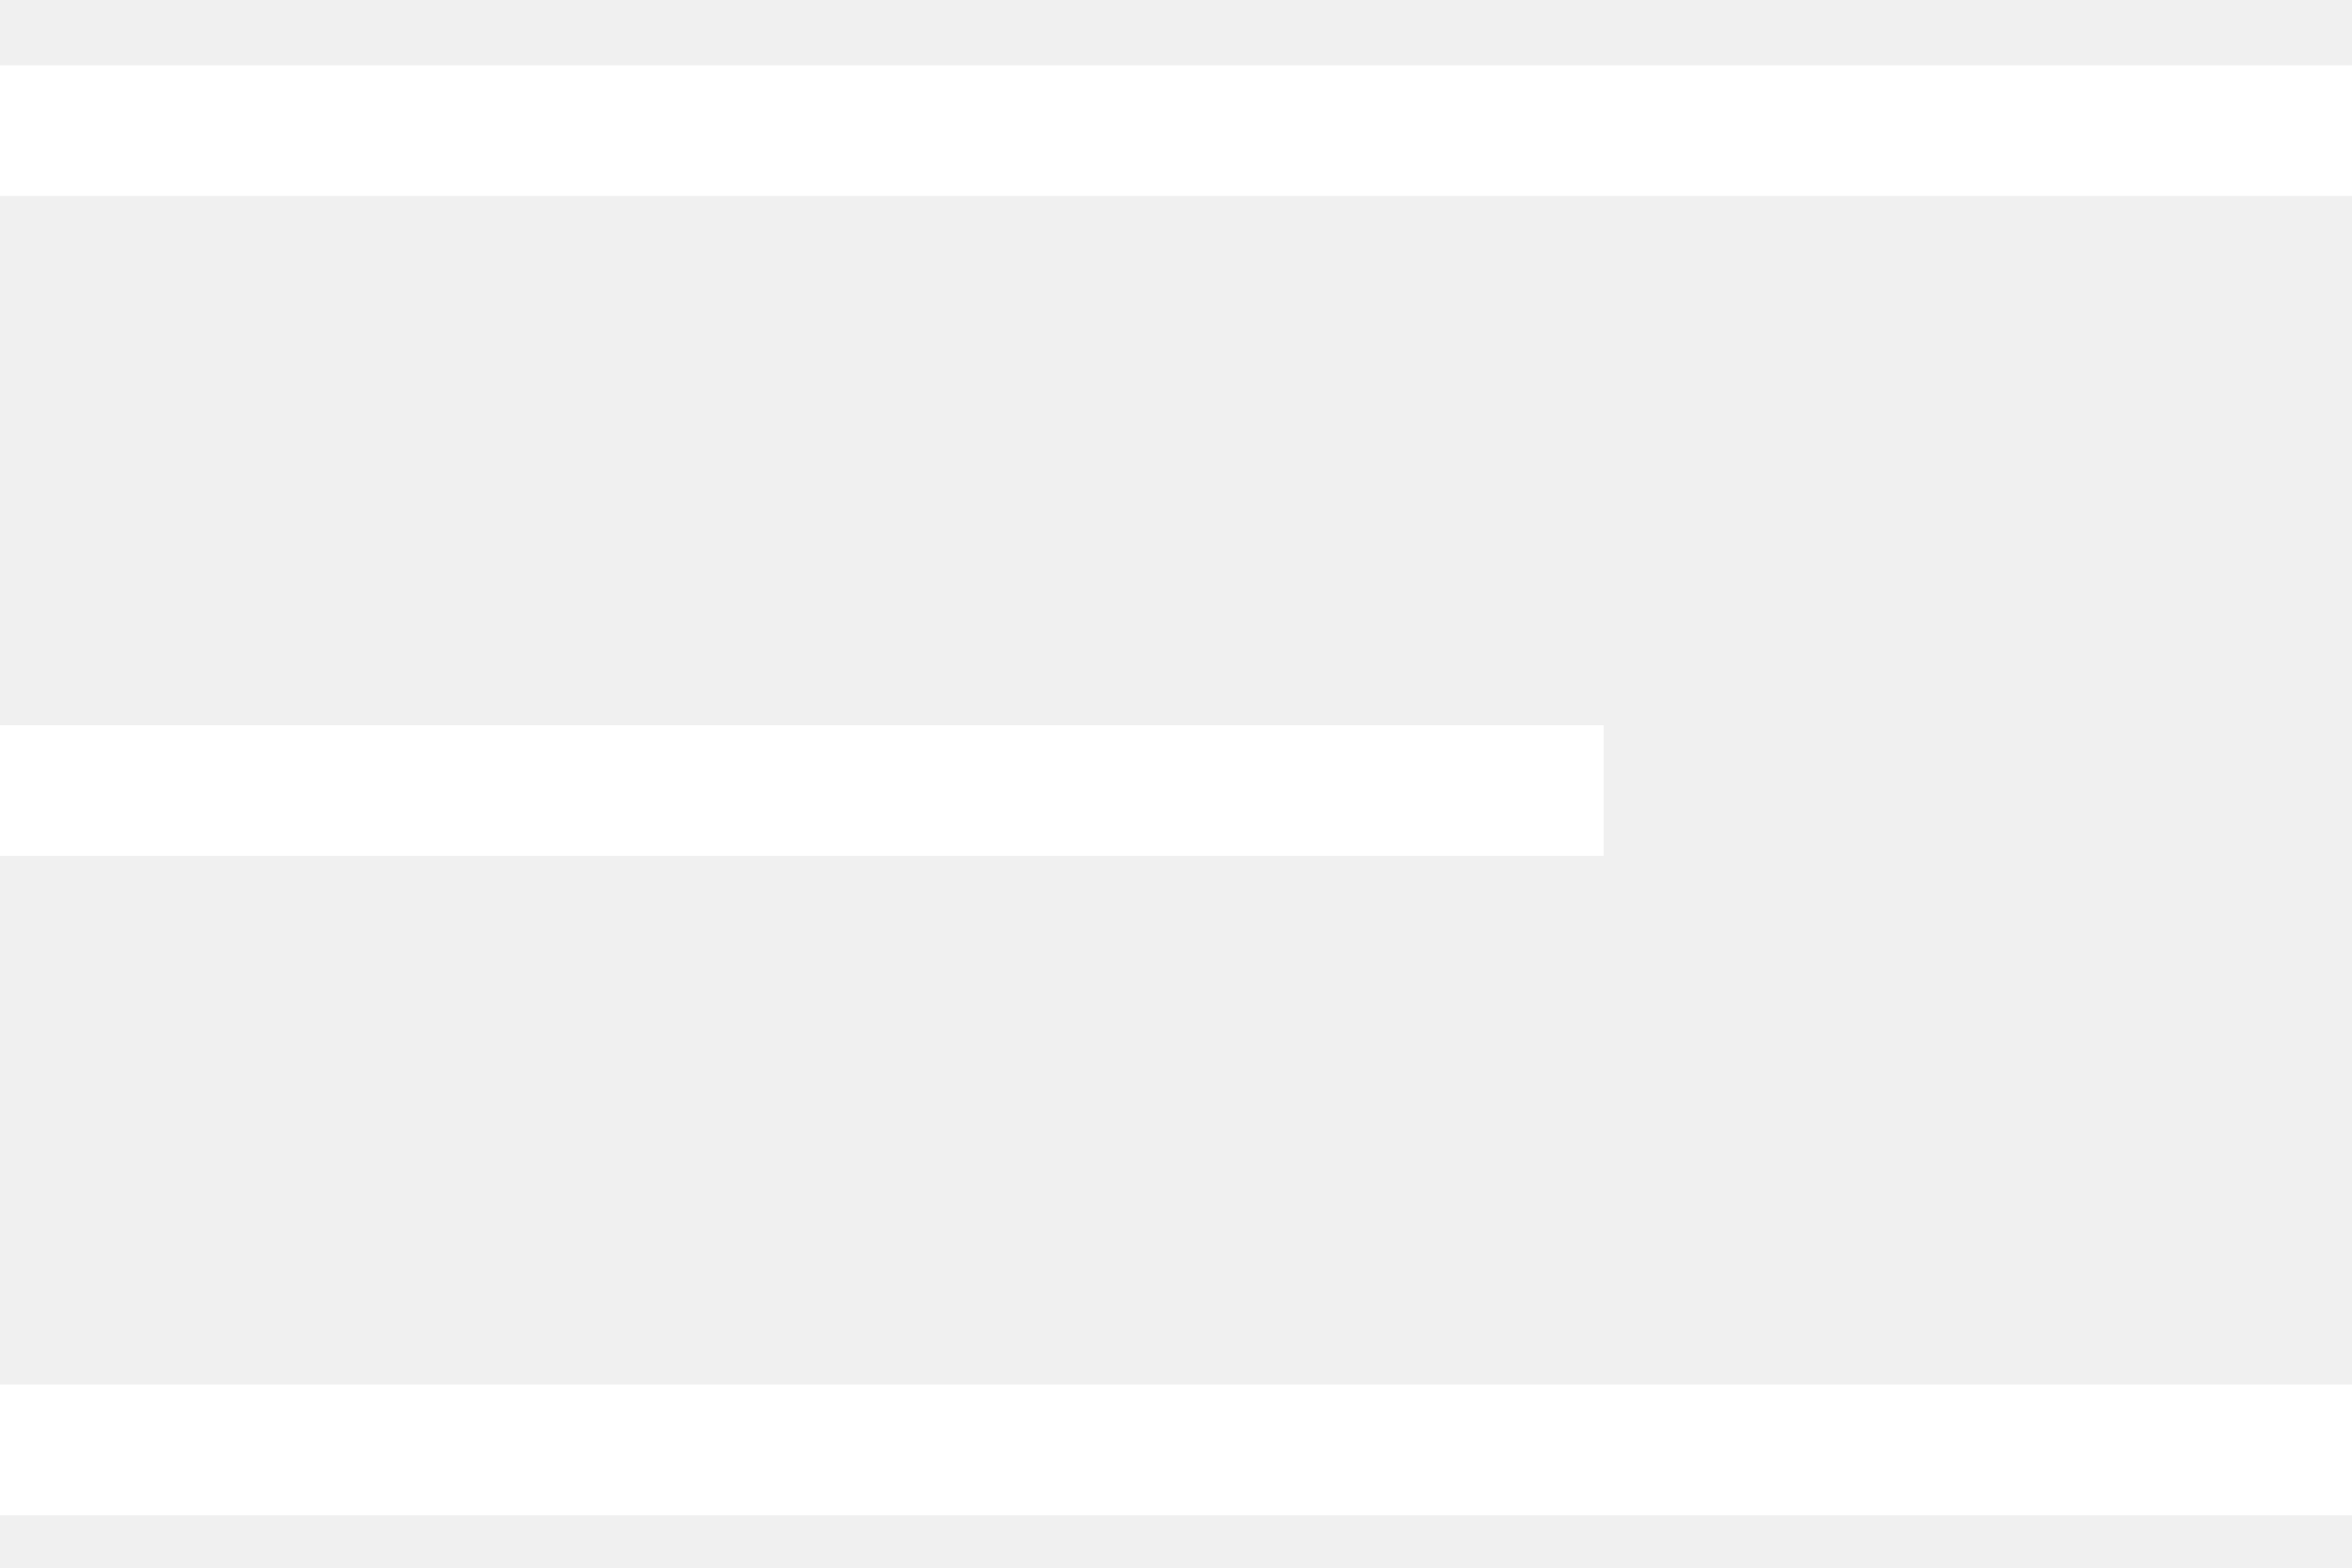
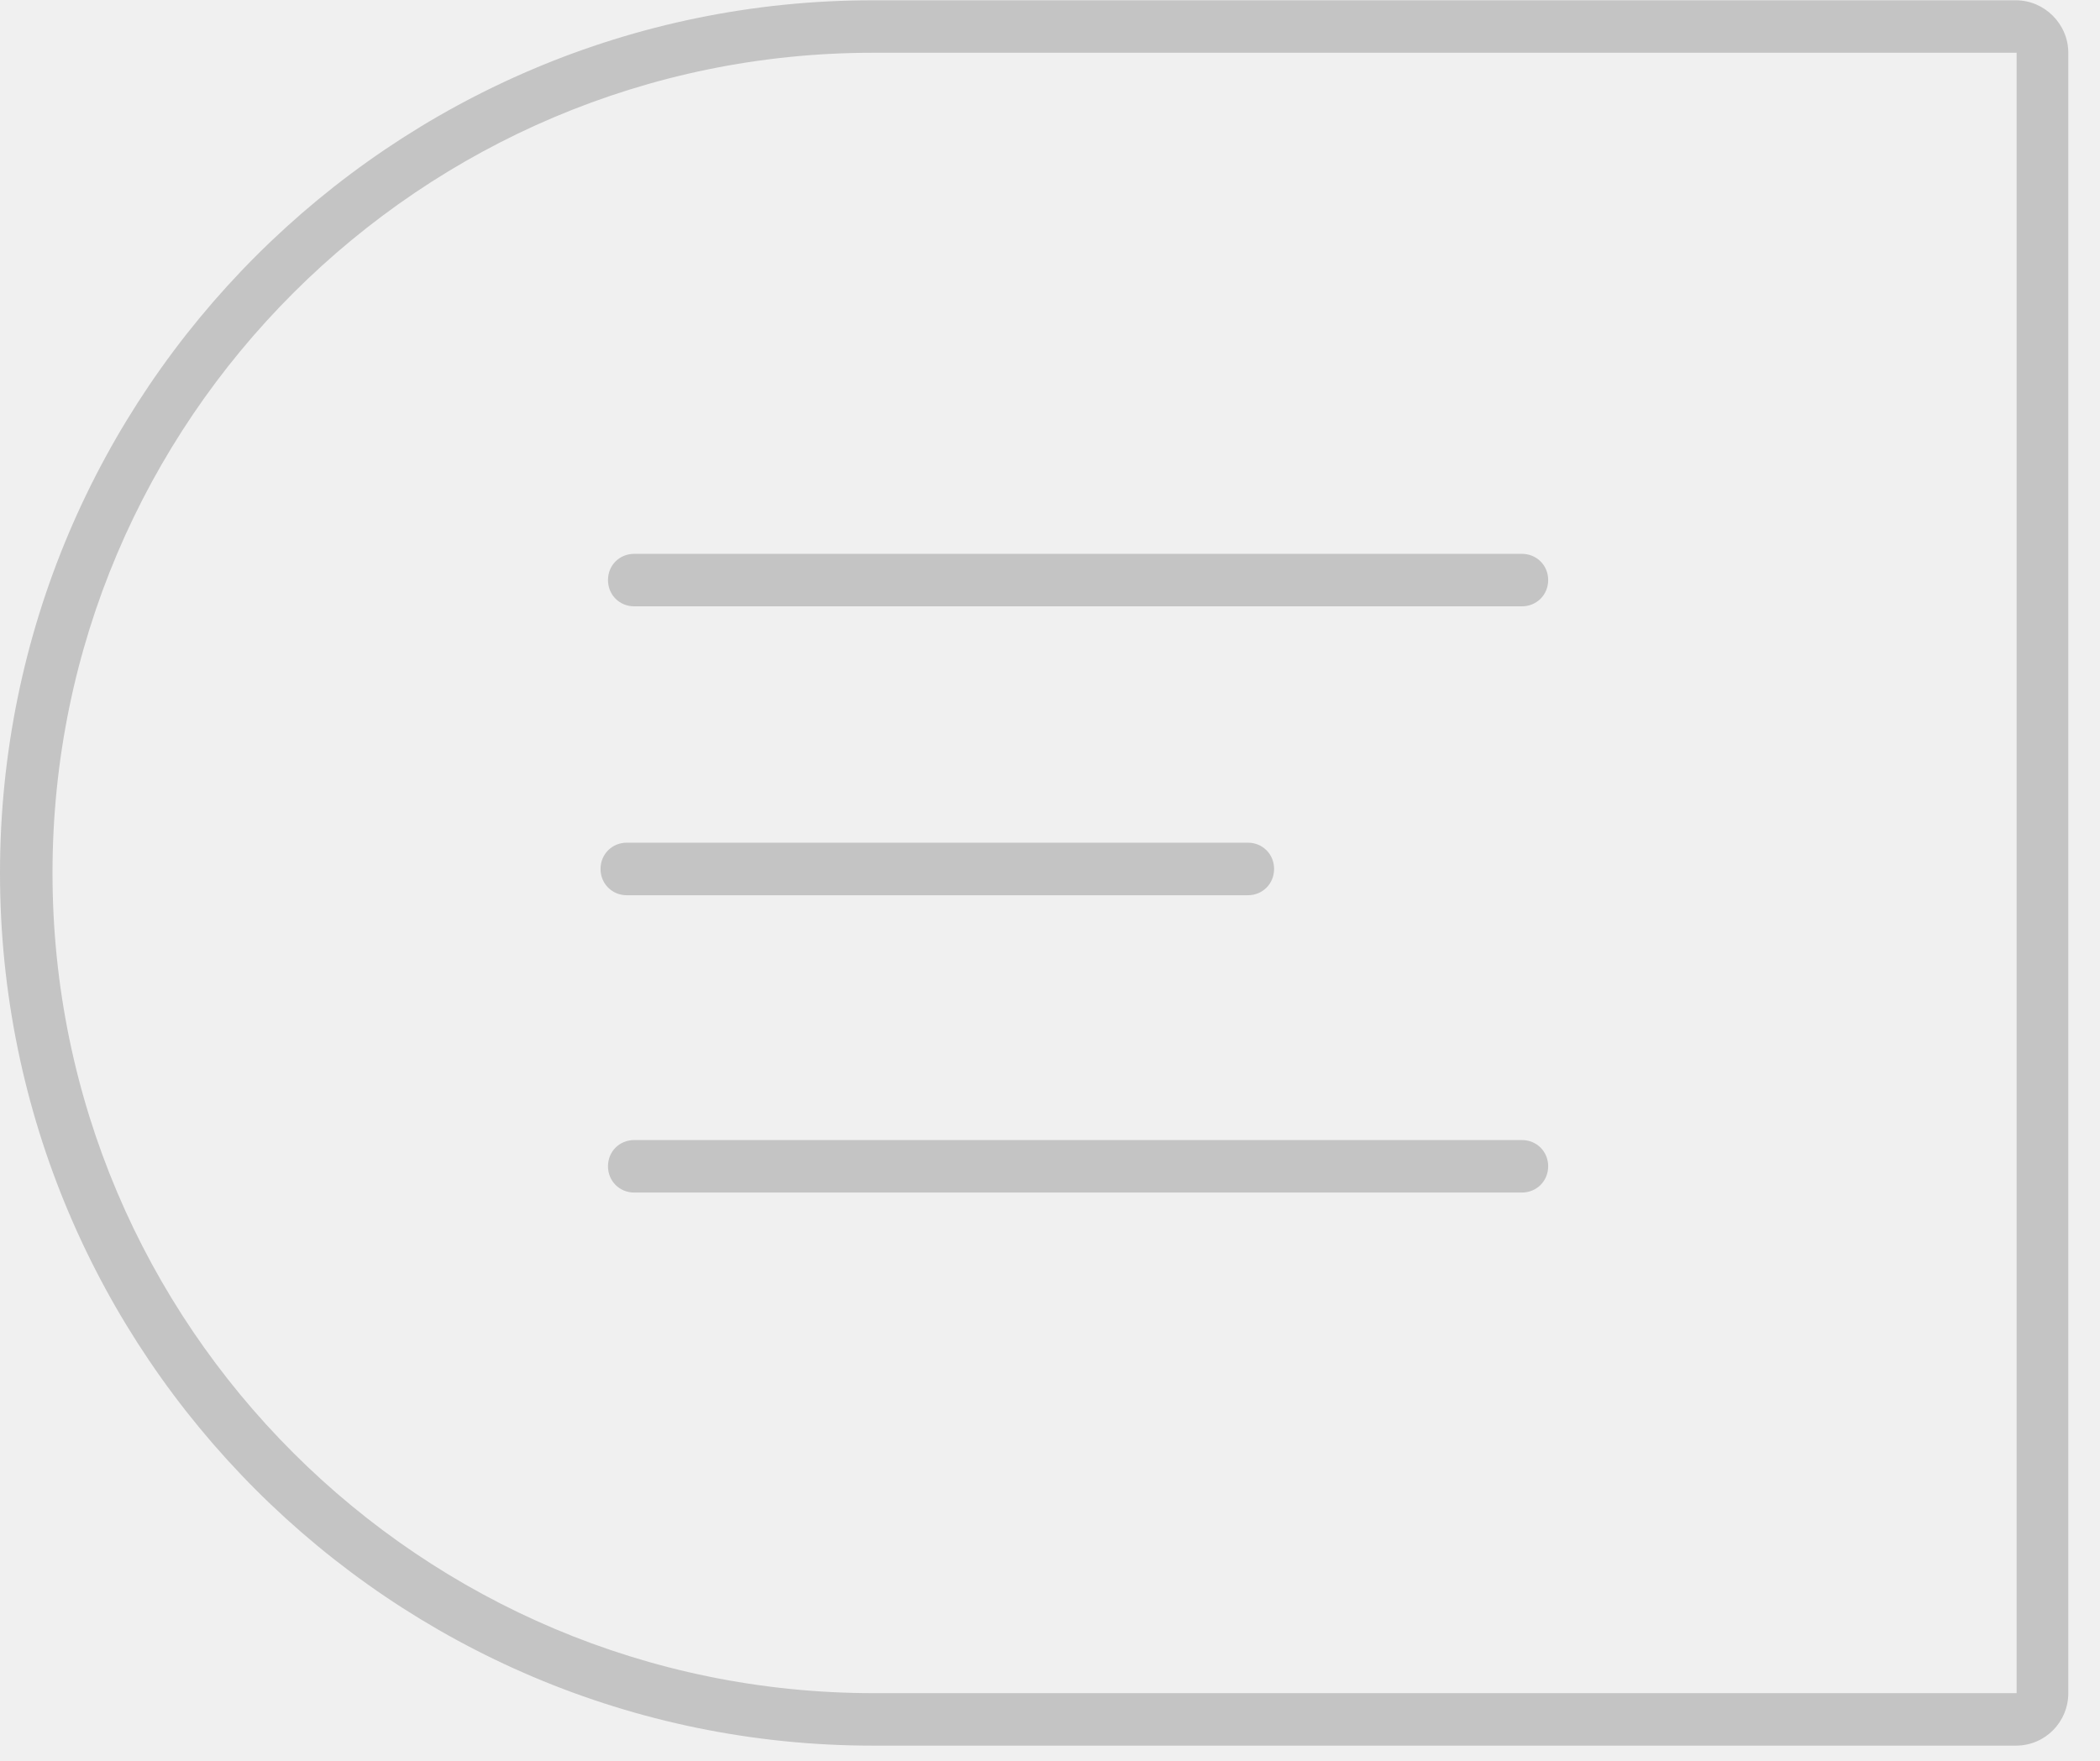
- <svg xmlns="http://www.w3.org/2000/svg" width="18" height="12" viewBox="0 0 18 12" fill="none">
-   <path d="M0 1H18" stroke="white" stroke-miterlimit="10" />
-   <path d="M0 6.051H12.273" stroke="white" stroke-miterlimit="10" />
-   <path d="M0 11.098H18" stroke="white" stroke-miterlimit="10" />
+ <svg xmlns="http://www.w3.org/2000/svg" width="31" height="26" viewBox="0 0 31 26" fill="none">
+   <g clip-path="url(#clip0_15796_30012)">
+     <path d="M29.769 0.779V25.001H12.898C6.213 25.001 0.775 19.576 0.775 12.89C0.775 6.205 6.213 0.779 12.886 0.779H29.757M29.757 0.004H12.886C5.777 0.004 0 5.781 0 12.89C0 19.999 5.777 25.776 12.886 25.776H29.757C30.193 25.776 30.532 25.425 30.532 25.001V0.779C30.532 0.355 30.181 0.004 29.757 0.004Z" fill="#C4C4C4" />
+     <path d="M22.454 8.953H9.362C9.144 8.953 8.975 8.783 8.975 8.565C8.975 8.347 9.144 8.178 9.362 8.178H22.466C22.684 8.178 22.854 8.347 22.854 8.565C22.854 8.783 22.684 8.953 22.466 8.953H22.454Z" fill="#C4C4C4" />
+     <path d="M22.454 17.609H9.362C9.144 17.609 8.975 17.439 8.975 17.221C8.975 17.003 9.144 16.834 9.362 16.834H22.466C22.684 16.834 22.854 17.003 22.854 17.221C22.854 17.439 22.684 17.609 22.466 17.609H22.454Z" fill="#C4C4C4" />
+     <path d="M18.421 13.219H9.253C9.035 13.219 8.865 13.049 8.865 12.831C8.865 12.613 9.035 12.443 9.253 12.443H18.421C18.639 12.443 18.808 12.613 18.808 12.831C18.808 13.049 18.639 13.219 18.421 13.219Z" fill="#C4C4C4" />
+   </g>
+   <defs>
+     <clipPath id="clip0_15796_30012">
+       <rect width="30.544" height="25.785" fill="white" />
+     </clipPath>
+   </defs>
</svg>
